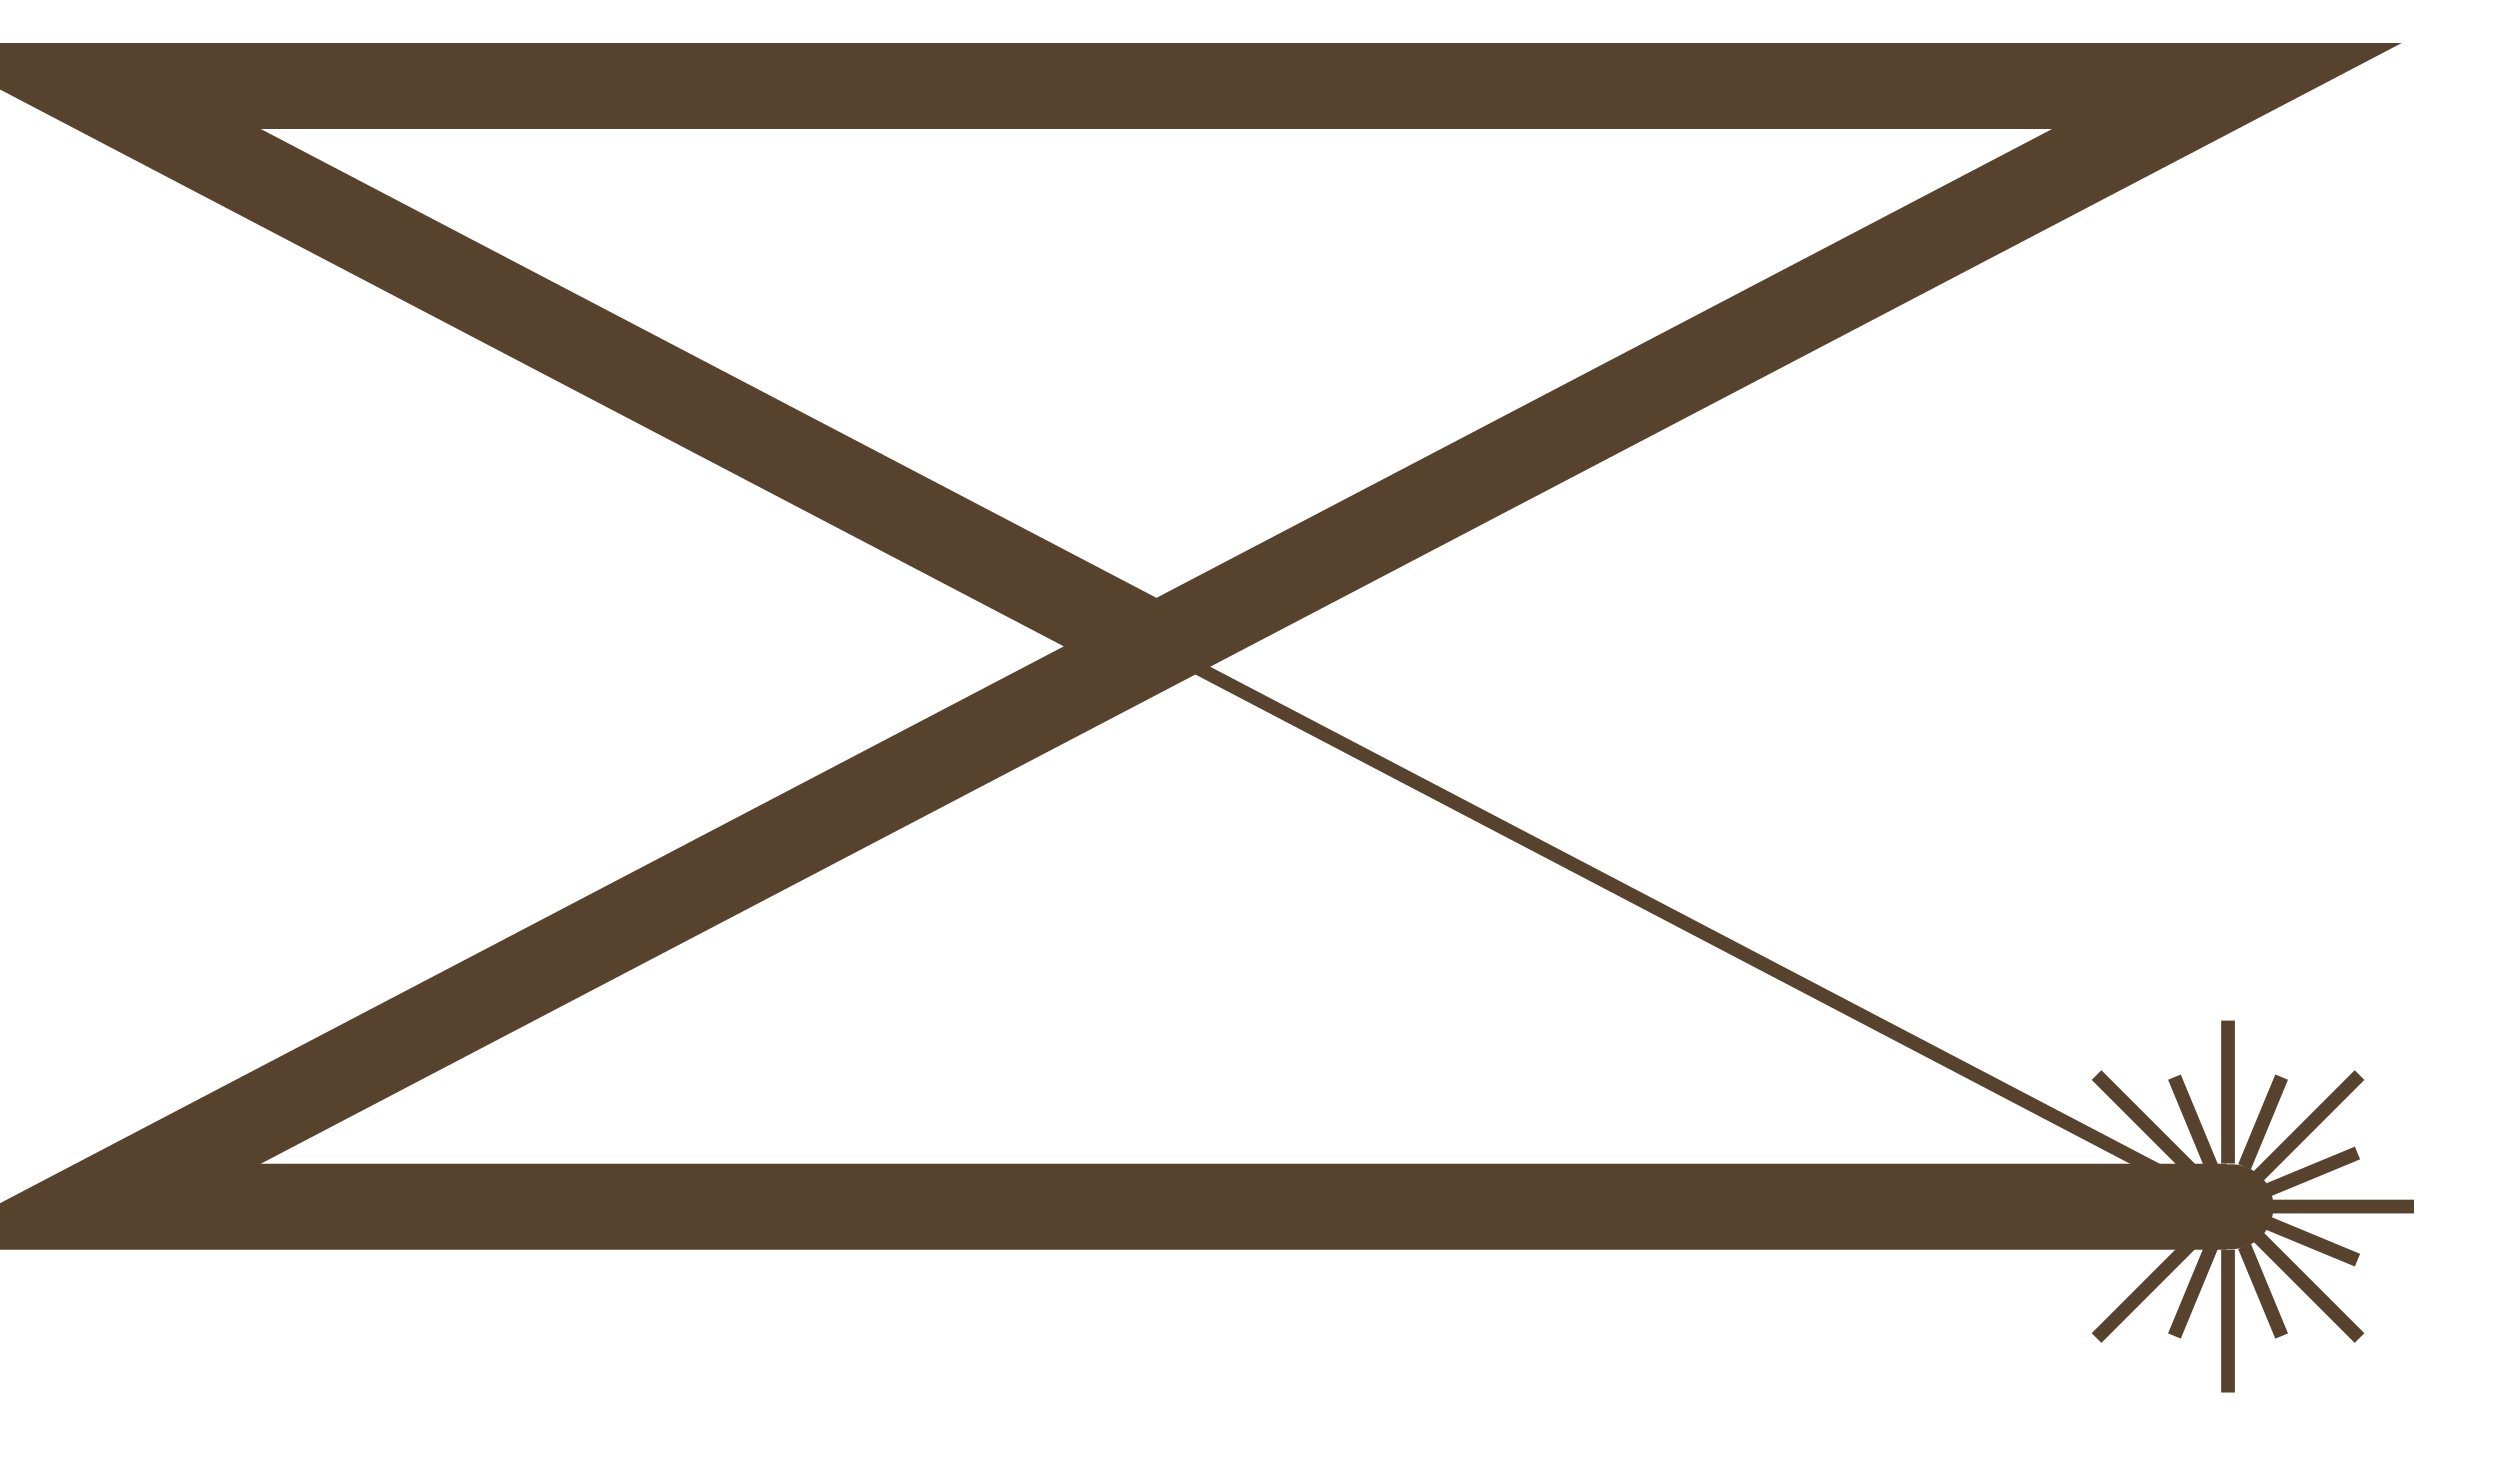
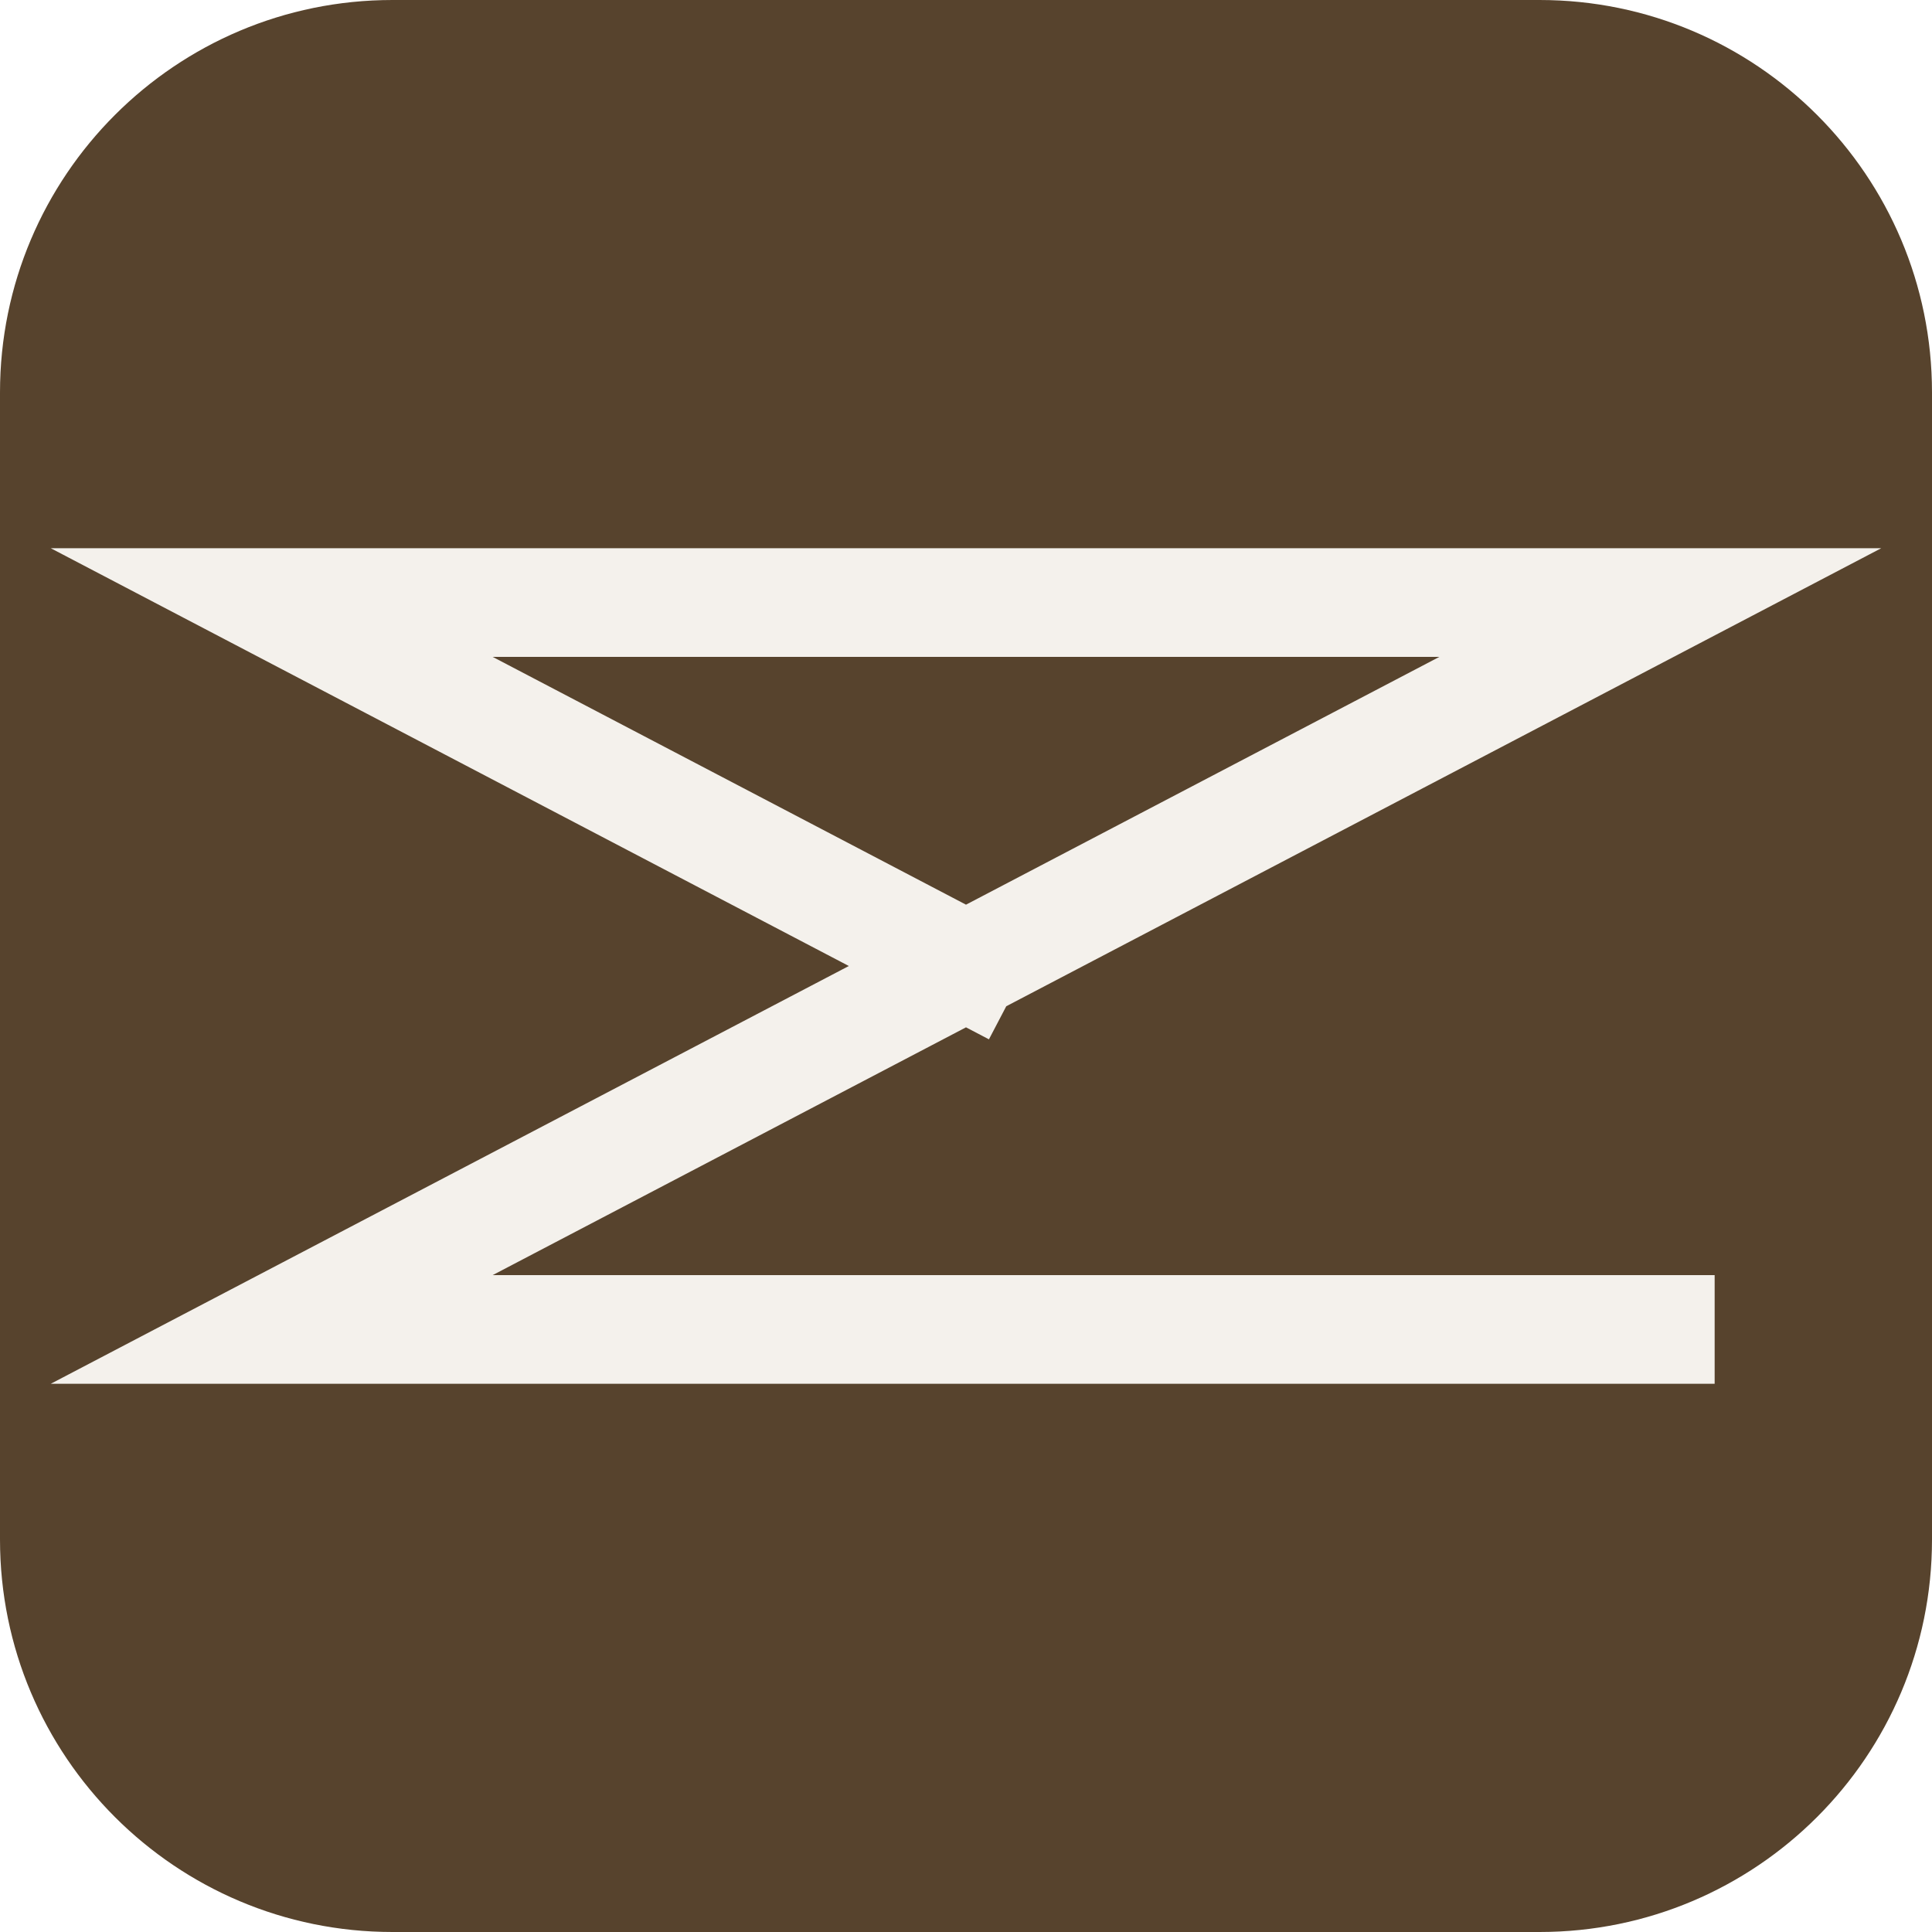
- <svg xmlns="http://www.w3.org/2000/svg" version="1.1" width="348.94" height="206.36" viewBox="192.82 202.69 348.94 206.36">
-   <defs>
-     <path id="font_1_48" d="M.078 0V.539H.14L.358 .209 .577 .539H.638V0H.572V.421L.358 .102 .144 .421V0H.078Z" />
-     <path id="font_1_36" d="M.174 .208H.411L.292 .447 .174 .208M0 0 .264 .539H.32L.587 0H.514L.441 .145H.143L.072 0H0Z" />
-     <path id="font_1_49" d="M.081 0V.539H.116L.466 .136V.539H.533V0H.499L.148 .403V0H.081Z" />
-     <path id="font_1_39" d="M.312 .477H.148V.062H.312C.379 .062 .431 .081 .469 .118 .507 .155 .526 .206 .526 .269 .526 .332 .507 .382 .468 .42 .429 .458 .377 .477 .312 .477M.312 .539C.397 .539 .465 .514 .517 .464 .569 .414 .595 .349 .595 .268 .595 .187 .57 .122 .519 .073 .467 .024 .399 0 .312 0H.081V.539H.312Z" />
-     <path id="font_1_44" d="M.082 0V.542H.15V0H.082Z" />
-     <path id="font_1_54" d="M.03 .081 .069 .139C.107 .11 .147 .087 .188 .071 .229 .056 .27 .048 .31 .048 .36 .048 .4 .059 .431 .08 .463 .101 .478 .128 .478 .161 .478 .188 .467 .209 .445 .226 .422 .243 .391 .253 .352 .257 .343 .258 .329 .259 .311 .26 .222 .266 .162 .276 .13 .291 .105 .303 .086 .319 .073 .338 .06 .357 .053 .378 .053 .402 .053 .445 .072 .481 .111 .509 .15 .537 .2 .551 .262 .551 .307 .551 .351 .544 .395 .529 .439 .514 .481 .492 .52 .463L.481 .407C.448 .434 .413 .454 .376 .468 .34 .481 .302 .488 .263 .488 .223 .488 .189 .48 .163 .464 .136 .448 .123 .429 .123 .405 .123 .395 .125 .387 .129 .379 .134 .371 .14 .364 .149 .357 .171 .34 .219 .33 .293 .325 .326 .323 .353 .321 .371 .319 .426 .313 .469 .295 .501 .266 .533 .237 .549 .202 .549 .159 .549 .109 .527 .067 .483 .035 .44 .002 .382-.014 .311-.014 .257-.014 .207-.006 .161 .009 .115 .025 .071 .049 .03 .081Z" />
-     <path id="font_1_40" d="M.081 0V.539H.505V.477H.148V.319H.364V.257H.148V.062H.527V0H.081Z" />
-     <path id="font_1_102" d="M.081 0V.539H.116L.466 .136V.539H.533V0H.499L.148 .403V0H.081M.448 .734C.44 .704 .428 .682 .412 .667 .396 .653 .377 .645 .355 .645 .351 .645 .346 .645 .34 .646 .335 .647 .329 .648 .323 .65L.276 .665C.271 .667 .266 .668 .262 .668 .259 .669 .255 .669 .25 .669 .241 .669 .232 .666 .224 .66 .216 .654 .21 .645 .205 .634H.166C.173 .663 .185 .685 .201 .7 .217 .715 .237 .723 .261 .723 .266 .723 .271 .723 .275 .722 .28 .721 .284 .72 .287 .719L.334 .704C.339 .702 .344 .701 .349 .7 .354 .699 .358 .698 .361 .698 .372 .698 .381 .701 .388 .707 .396 .712 .402 .722 .408 .734H.448Z" />
-     <path id="font_1_50" d="M.317 .049C.378 .049 .428 .07 .468 .111 .507 .152 .527 .205 .527 .268 .527 .332 .507 .385 .468 .426 .428 .467 .378 .488 .317 .488 .257 .488 .206 .467 .167 .426 .127 .384 .107 .332 .107 .268 .107 .205 .127 .152 .167 .111 .206 .07 .257 .049 .317 .049M.317-.014C.236-.014 .169 .013 .117 .066 .064 .119 .038 .187 .038 .268 .038 .35 .064 .418 .117 .471 .17 .524 .236 .551 .317 .551 .398 .551 .464 .524 .518 .471 .571 .418 .597 .35 .597 .268 .597 .187 .571 .119 .518 .066 .465 .013 .398-.014 .317-.014Z" />
-     <path id="font_1_3" d="" />
-     <path id="font_1_60" d="M.193 0V.27L-.05 .539H.034L.227 .326 .419 .539H.504L.26 .269V0H.193Z" />
-     <path id="font_1_38" d="M.511 .172 .565 .132C.54 .085 .506 .049 .463 .024 .421-.001 .372-.014 .317-.014 .236-.014 .17 .013 .117 .066 .064 .119 .038 .187 .038 .268 .038 .35 .064 .418 .117 .471 .17 .524 .236 .551 .317 .551 .367 .551 .412 .54 .453 .518 .494 .497 .527 .465 .553 .425L.497 .385C.48 .417 .456 .443 .424 .461 .392 .479 .356 .488 .317 .488 .256 .488 .206 .467 .167 .426 .127 .384 .107 .332 .107 .268 .107 .205 .127 .152 .167 .111 .206 .07 .256 .049 .317 .049 .359 .049 .397 .06 .43 .08 .462 .101 .49 .132 .511 .172Z" />
-     <path id="font_1_53" d="M.145 .299H.383C.417 .299 .443 .307 .46 .322 .477 .336 .486 .358 .486 .387 .486 .416 .477 .438 .46 .453 .443 .469 .418 .477 .386 .477H.145V.299M.078 0V.539H.387C.44 .539 .481 .526 .511 .499 .541 .473 .556 .436 .556 .389 .556 .35 .544 .317 .521 .289 .498 .261 .467 .244 .428 .237L.563 0H.489L.354 .236H.145V0H.078Z" />
-     <path id="font_1_55" d="M.175 0V.477H-.052V.539H.469V.477H.242V0H.175Z" />
-     <path id="font_1_47" d="M.081 0V.539H.148V.062H.5V0H.081Z" />
-     <path id="font_1_201" d="M.174 .208H.411L.292 .447 .174 .208M0 0 .264 .539H.32L.587 0H.514L.441 .145H.143L.072 0H0M.278 .605H.233L.335 .776H.409L.278 .605Z" />
-   </defs>
-   <g>
-     <path transform="matrix(1,0,0,-1,0,708.6614)" stroke-width=".24" stroke-linecap="butt" stroke-miterlimit="22.926" stroke-linejoin="miter" fill="none" stroke="#57432d" d="M204.82 337.543 503.642 493.967" />
-     <path transform="matrix(1,0,0,-1,0,708.6614)" stroke-width="1.92" stroke-linecap="butt" stroke-miterlimit="22.926" stroke-linejoin="miter" fill="none" stroke="#57432d" d="M204.82 493.967 503.642 337.543" />
-     <path transform="matrix(1,0,0,-1,0,708.6614)" stroke-width="12" stroke-linecap="butt" stroke-miterlimit="22.926" stroke-linejoin="miter" fill="none" stroke="#57432d" d="M503.642 337.543H204.82L503.642 493.967H204.82L354.231 415.755" />
-     <path transform="matrix(1,0,0,-1,0,708.6614)" stroke-width="1.92" stroke-linecap="butt" stroke-miterlimit="22.926" stroke-linejoin="miter" fill="none" stroke="#57432d" d="M509.351 339.863 521.868 345.047" />
-     <path transform="matrix(1,0,0,-1,0,708.6614)" stroke-width="1.92" stroke-linecap="butt" stroke-miterlimit="22.926" stroke-linejoin="miter" fill="none" stroke="#57432d" d="M509.351 335.263 521.867 330.079" />
-     <path transform="matrix(1,0,0,-1,0,708.6614)" stroke-width="1.92" stroke-linecap="butt" stroke-miterlimit="22.926" stroke-linejoin="miter" fill="none" stroke="#57432d" d="M501.499 343.115 496.316 355.631" />
-     <path transform="matrix(1,0,0,-1,0,708.6614)" stroke-width="1.92" stroke-linecap="butt" stroke-miterlimit="22.926" stroke-linejoin="miter" fill="none" stroke="#57432d" d="M501.5 332.011 496.316 319.495" />
-     <path transform="matrix(1,0,0,-1,0,708.6614)" stroke-width="1.92" stroke-linecap="butt" stroke-miterlimit="22.926" stroke-linejoin="miter" fill="none" stroke="#57432d" d="M506.099 343.115 511.284 355.631" />
-     <path transform="matrix(1,0,0,-1,0,708.6614)" stroke-width="1.92" stroke-linecap="butt" stroke-miterlimit="22.926" stroke-linejoin="miter" fill="none" stroke="#57432d" d="M506.099 332.011 511.284 319.494" />
-     <path transform="matrix(1,0,0,-1,0,708.6614)" stroke-width="1.92" stroke-linecap="butt" stroke-miterlimit="22.926" stroke-linejoin="miter" fill="none" stroke="#57432d" d="M509.808 337.564H529.757" />
-     <path transform="matrix(1,0,0,-1,0,708.6614)" stroke-width="1.92" stroke-linecap="butt" stroke-miterlimit="22.926" stroke-linejoin="miter" fill="none" stroke="#57432d" d="M477.843 337.564 497.791 337.563" />
-     <path transform="matrix(1,0,0,-1,0,708.6614)" stroke-width="1.92" stroke-linecap="butt" stroke-miterlimit="22.926" stroke-linejoin="miter" fill="none" stroke="#57432d" d="M503.799 343.571 503.8 363.521" />
-     <path transform="matrix(1,0,0,-1,0,708.6614)" stroke-width="1.92" stroke-linecap="butt" stroke-miterlimit="22.926" stroke-linejoin="miter" fill="none" stroke="#57432d" d="M503.8 311.607 503.799 331.555" />
-     <path transform="matrix(1,0,0,-1,0,708.6614)" stroke-width="1.92" stroke-linecap="butt" stroke-miterlimit="22.926" stroke-linejoin="miter" fill="none" stroke="#57432d" d="M508.047 341.811 522.154 355.918" />
-     <path transform="matrix(1,0,0,-1,0,708.6614)" stroke-width="1.92" stroke-linecap="butt" stroke-miterlimit="22.926" stroke-linejoin="miter" fill="none" stroke="#57432d" d="M485.446 319.21 499.55 333.314" />
-     <path transform="matrix(1,0,0,-1,0,708.6614)" stroke-width="1.92" stroke-linecap="butt" stroke-miterlimit="22.926" stroke-linejoin="miter" fill="none" stroke="#57432d" d="M499.551 341.812 485.446 355.918" />
-     <path transform="matrix(1,0,0,-1,0,708.6614)" stroke-width="1.92" stroke-linecap="butt" stroke-miterlimit="22.926" stroke-linejoin="miter" fill="none" stroke="#57432d" d="M522.154 319.21 508.048 333.315" />
-     <path transform="matrix(1,0,0,-1,0,708.6614)" d="M504.209 343.353C507.418 343.353 510.02 340.752 510.02 337.543 510.02 334.333 507.418 331.731 504.209 331.731 501 331.731 498.398 334.333 498.398 337.543 498.398 340.752 501 343.353 504.209 343.353Z" fill="#57432d" fill-rule="evenodd" />
-     <path transform="matrix(1,0,0,-1,0,708.6614)" stroke-width=".24" stroke-linecap="butt" stroke-miterlimit="22.926" stroke-linejoin="miter" fill="none" stroke="#57432d" d="M504.209 343.353C507.418 343.353 510.02 340.752 510.02 337.543 510.02 334.333 507.418 331.731 504.209 331.731 501 331.731 498.398 334.333 498.398 337.543 498.398 340.752 501 343.353 504.209 343.353Z" />
-   </g>
+ <svg xmlns="http://www.w3.org/2000/svg" viewBox="0 0 64 64" width="64" height="64">
+   <rect width="64" height="64" rx="13" fill="#57432d" />
+   <path d="M55 44.04H9L55 19.96H9L32 32" fill="none" stroke="#f4f1ec" stroke-width="3.6" stroke-linecap="square" stroke-linejoin="miter" stroke-miterlimit="23" />
</svg>
